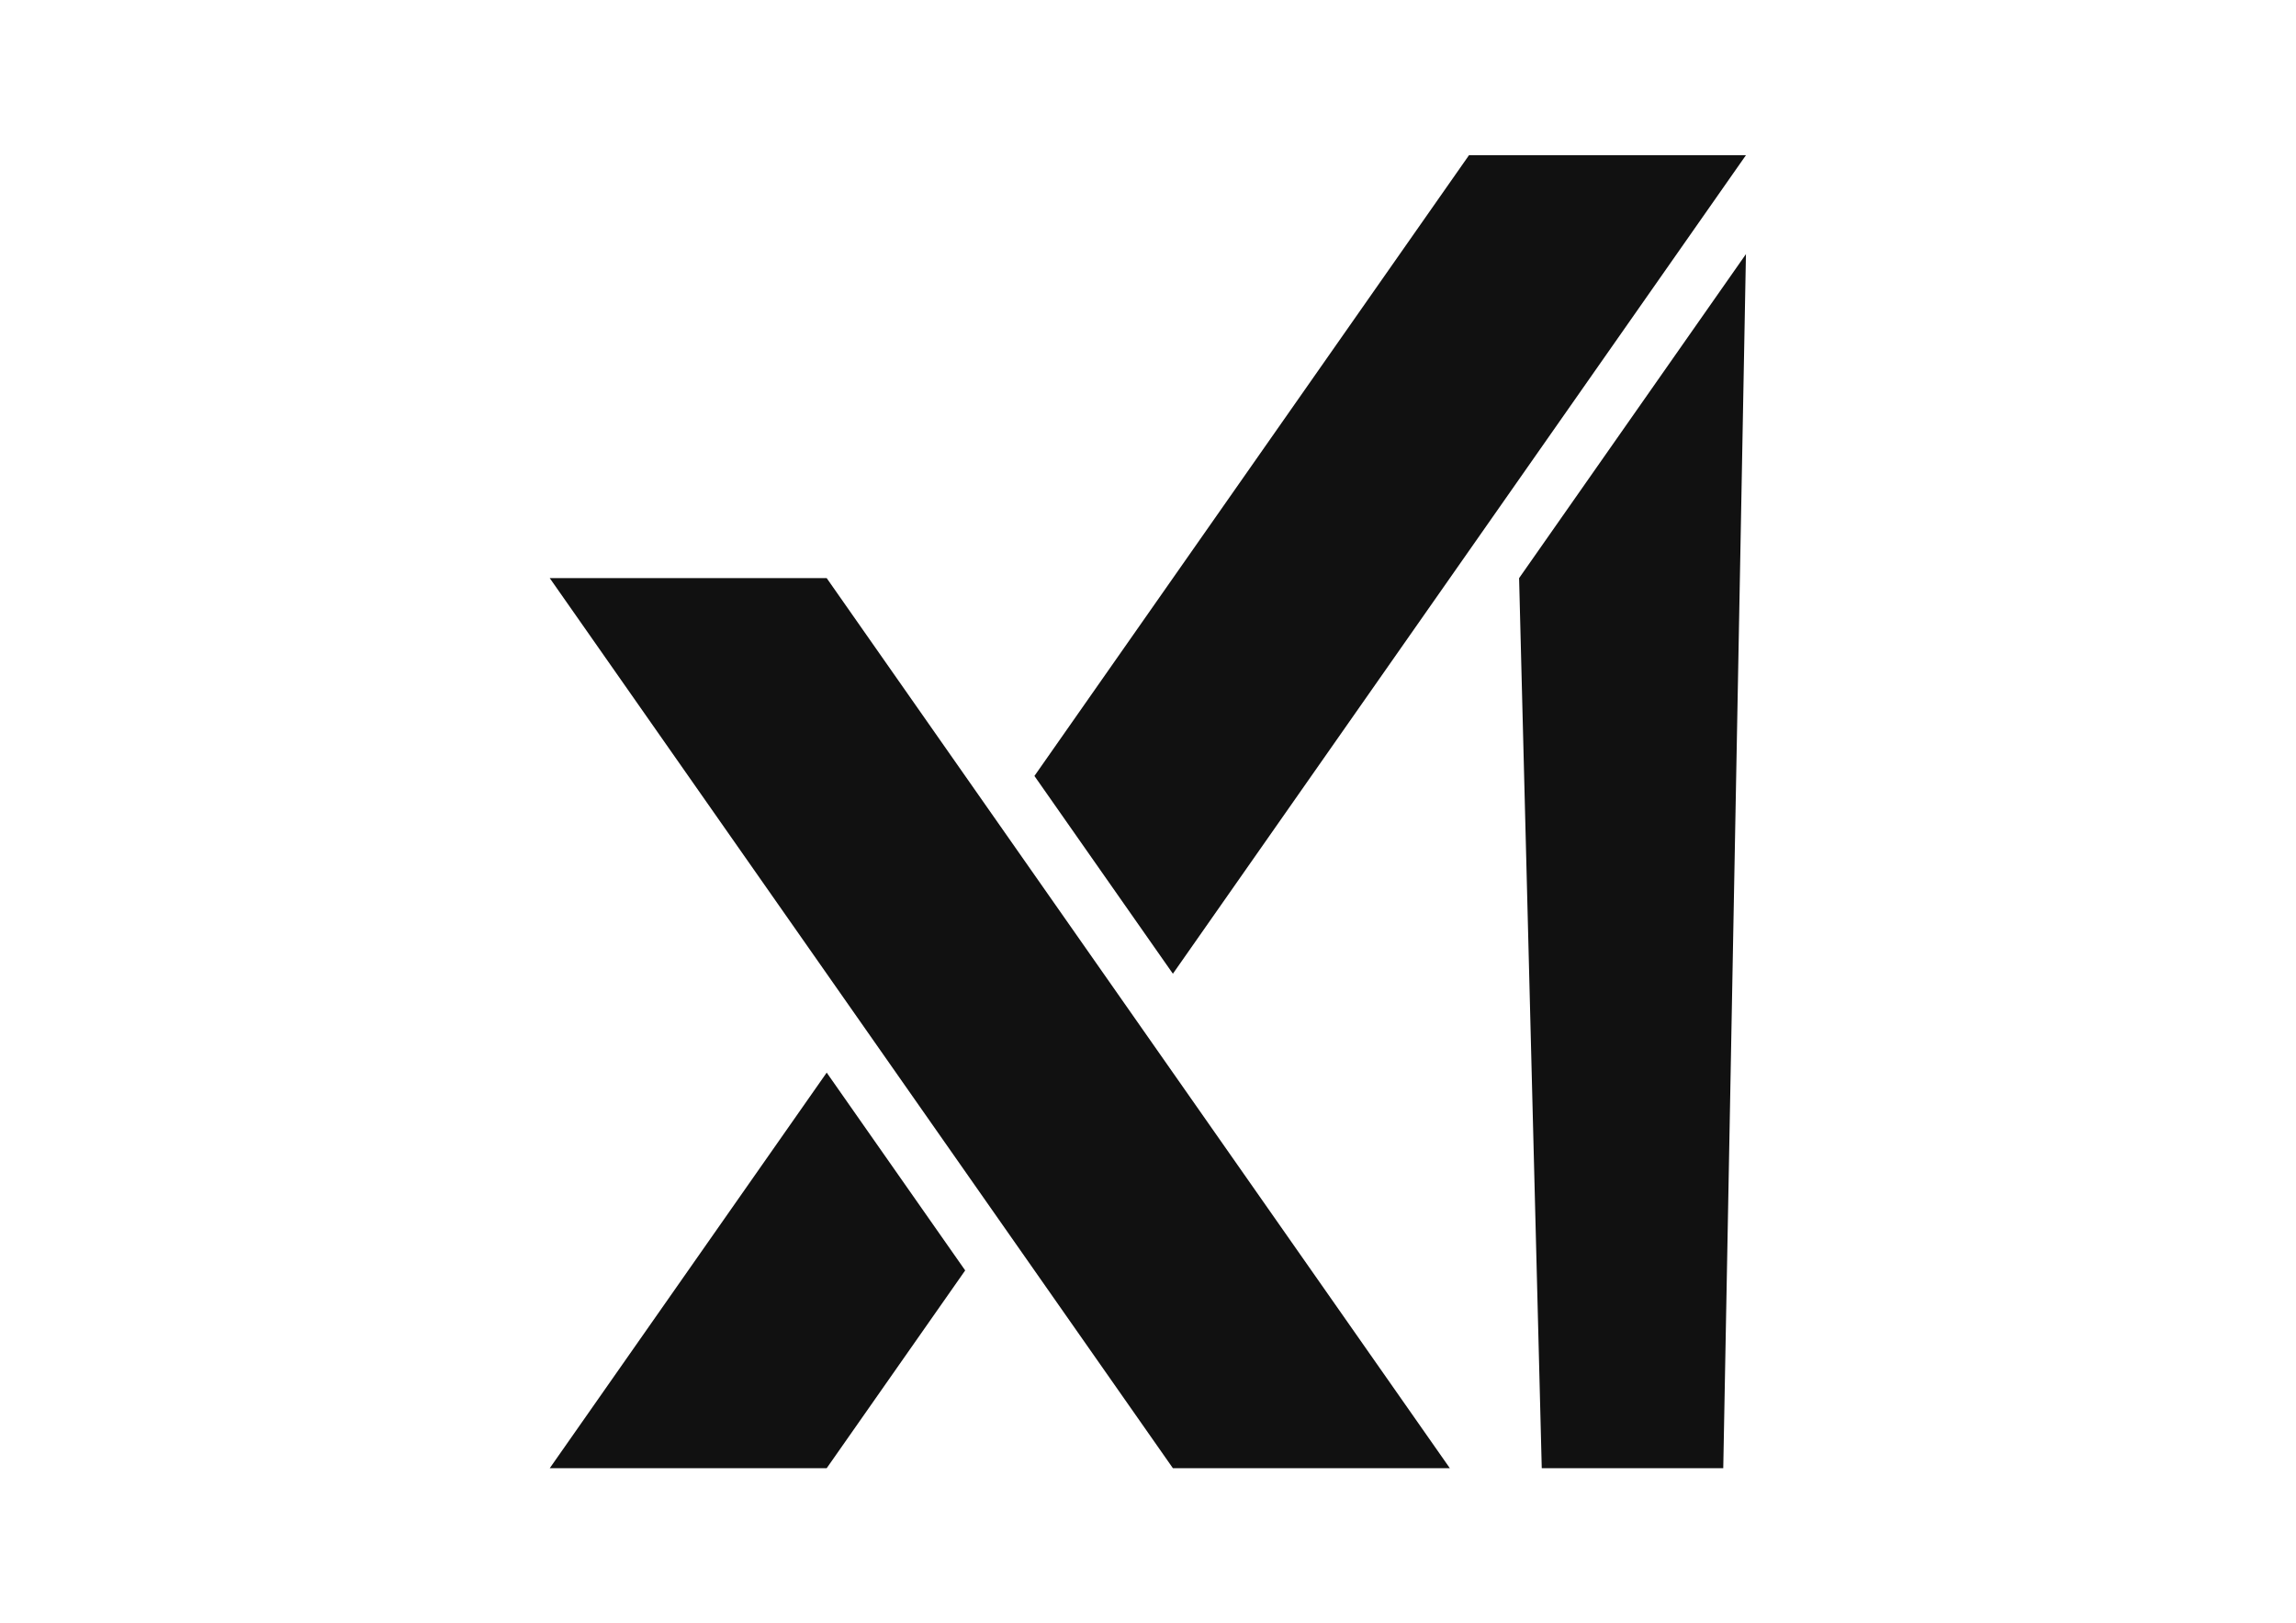
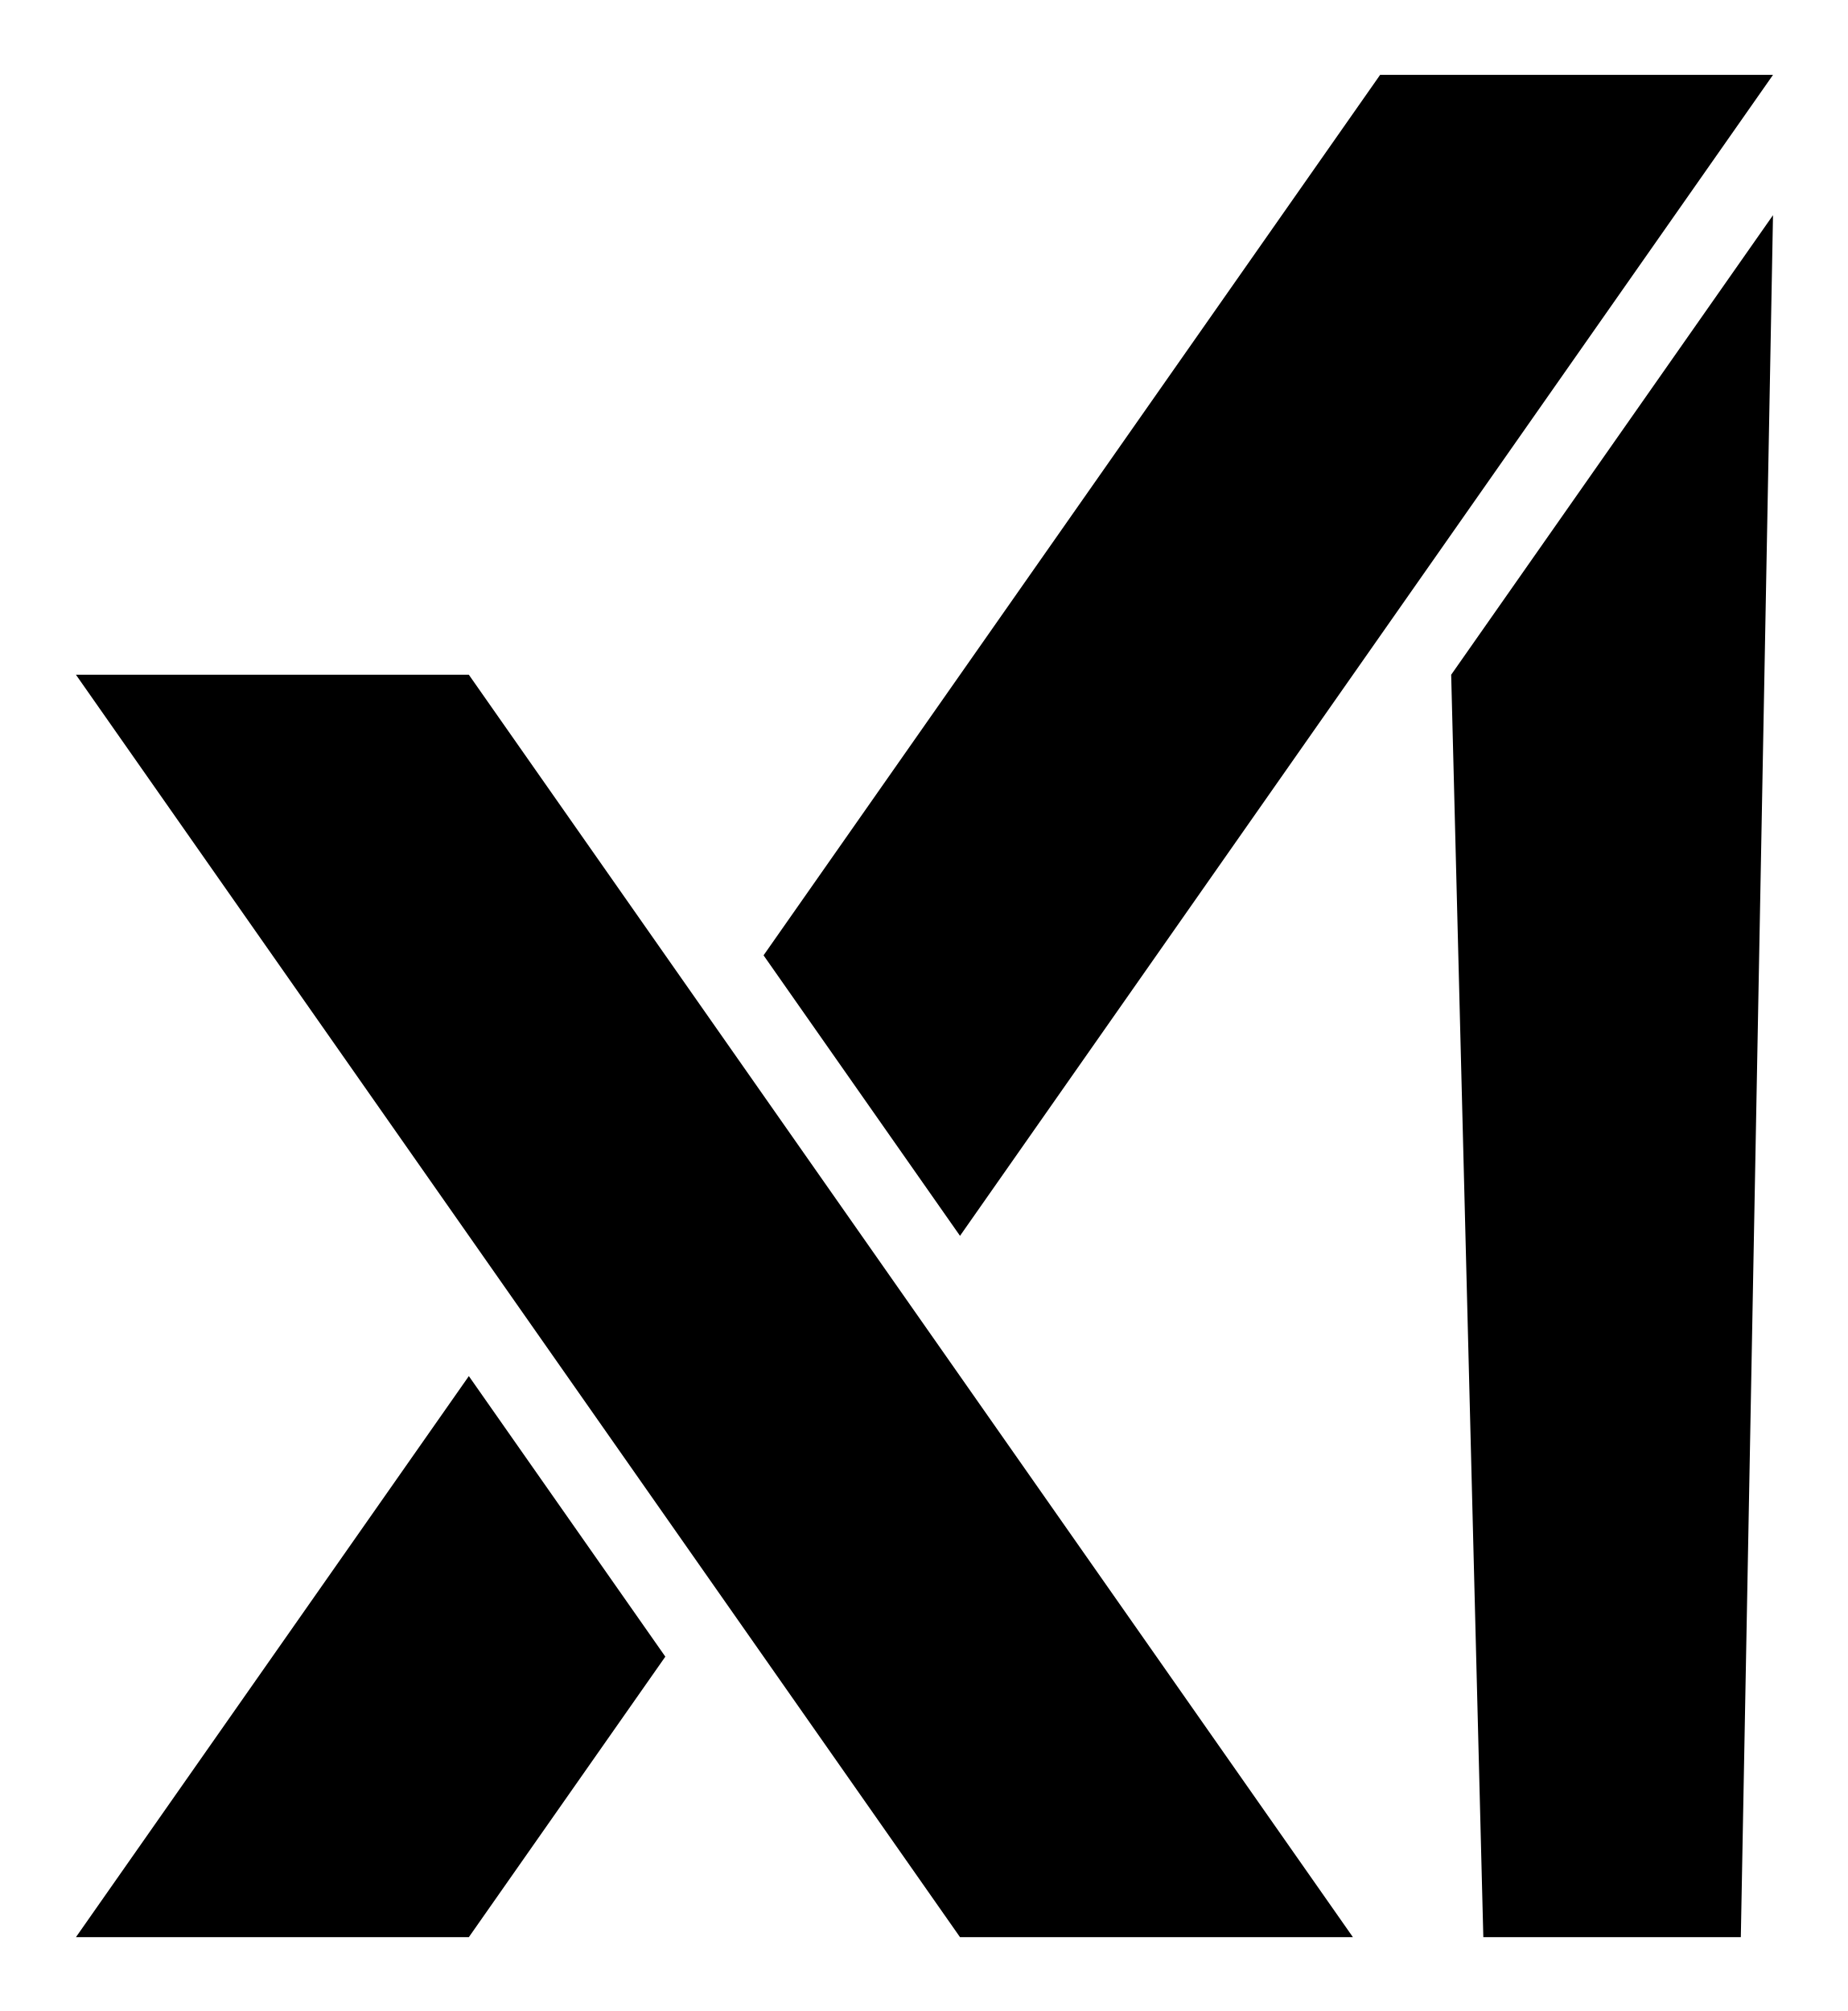
- <svg xmlns="http://www.w3.org/2000/svg" viewBox="0 0 842 595">
-   <path fill="#111" d="m557.09 211.99 8.31 326.37h66.56l8.32-445.18-83.19 118.81ZM640.28 56.91H538.72L379.35 284.53l50.78 72.52L640.28 56.91ZM201.61 538.36h101.56l50.79-72.52-50.79-72.53-101.56 145.05ZM201.61 211.99l228.52 326.37h101.56L303.17 211.99H201.61Z" />
+ <svg xmlns="http://www.w3.org/2000/svg" viewBox="181.98 37.55 477.61 519.90">
+   <path fill="currentColor" d="m557.09 211.99 8.31 326.37h66.56l8.32-445.18-83.19 118.81ZM640.28 56.91H538.72L379.35 284.53l50.78 72.52L640.28 56.91ZM201.61 538.36h101.56l50.79-72.52-50.79-72.53-101.56 145.05ZM201.61 211.99l228.52 326.37h101.56L303.17 211.99H201.61Z" />
</svg>
